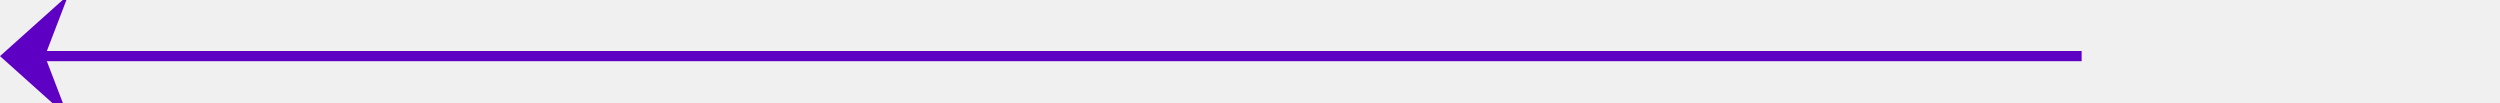
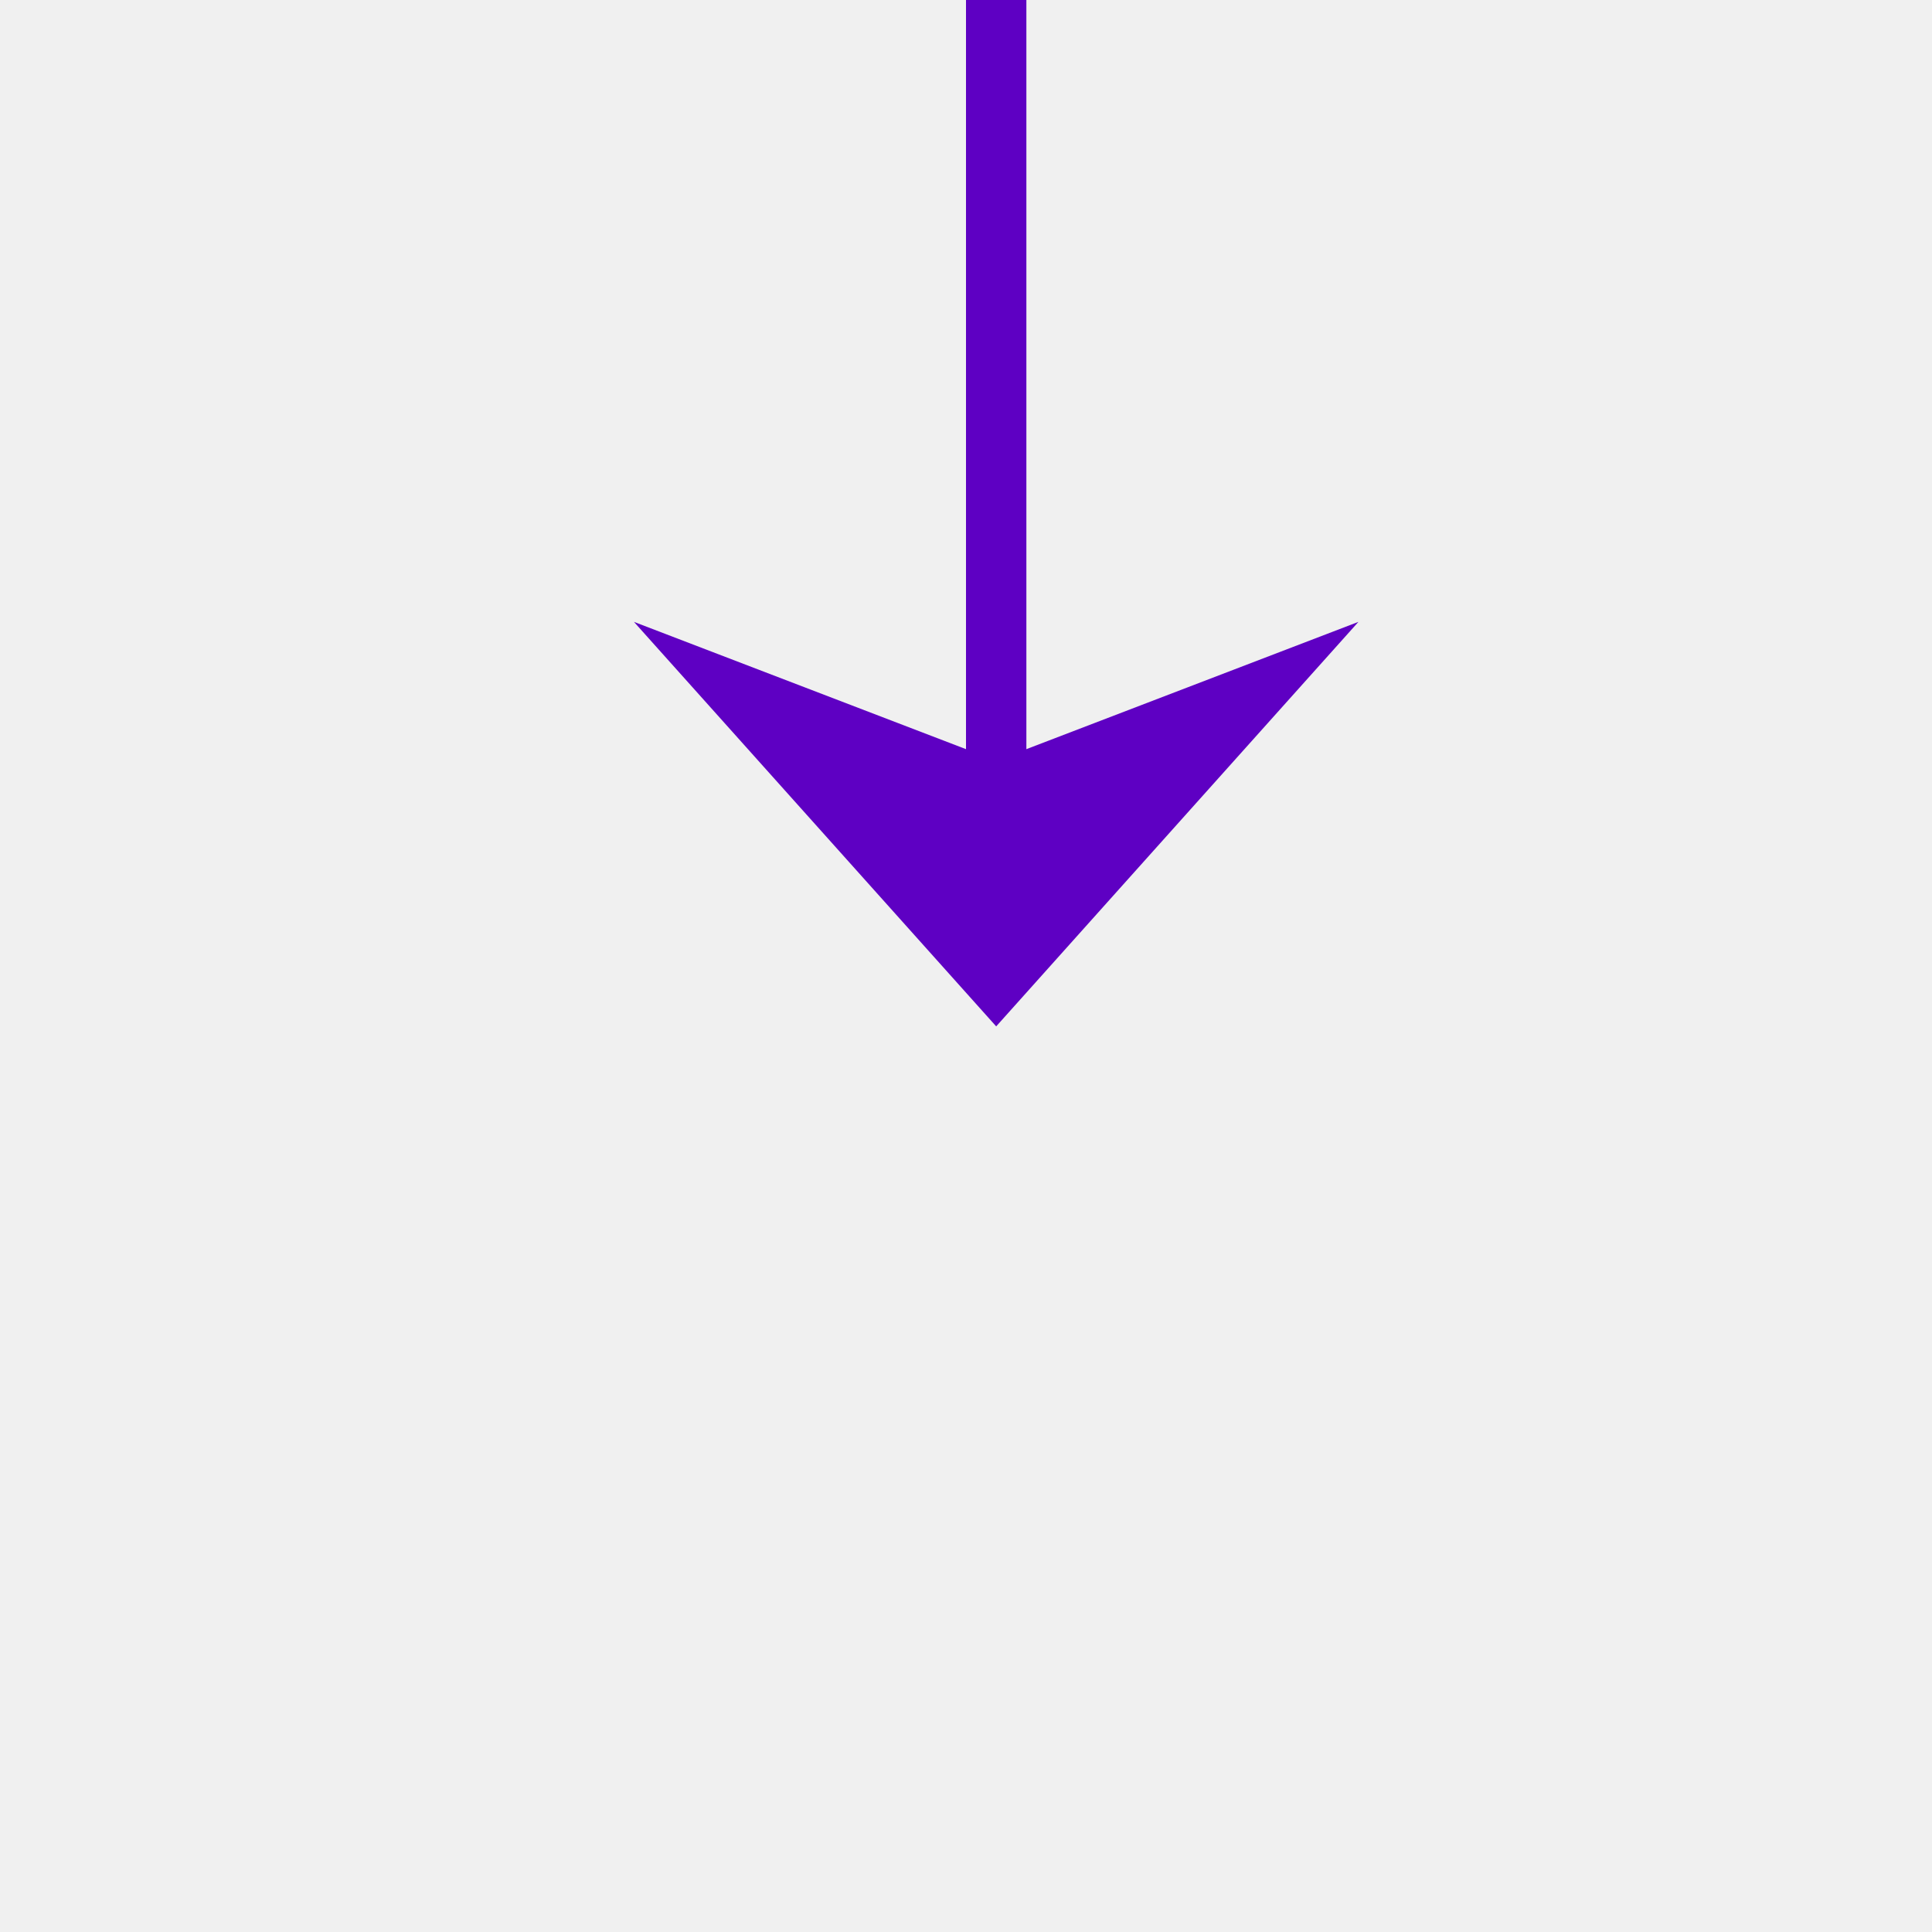
- <svg xmlns="http://www.w3.org/2000/svg" version="1.1" width="245px" height="10px" preserveAspectRatio="xMinYMid meet" viewBox="1820 684  245 8">
-   <defs>
-     <mask fill="white" id="clip56">
-       <path d="M 2024 674  L 2096 674  L 2096 702  L 2024 702  Z M 1804 448  L 2096 448  L 2096 704  L 1804 704  Z " fill-rule="evenodd" />
-     </mask>
-   </defs>
-   <path d="M 2060.5 448  L 2060.5 683  A 5 5 0 0 1 2055.5 688.5 L 1821 688.5  " stroke-width="1" stroke="#5e00c3" fill="none" mask="url(#clip56)" />
-   <path d="M 1826.7 682.5  L 1820 688.5  L 1826.7 694.5  L 1824.4 688.5  L 1826.7 682.5  Z " fill-rule="nonzero" fill="#5e00c3" stroke="none" mask="url(#clip56)" />
+ <svg xmlns="http://www.w3.org/2000/svg" version="1.1" width="32px" height="32px" preserveAspectRatio="xMinYMid meet" viewBox="1724 772  32 30">
+   <path d="M 1740.5 728  L 1740.5 787  " stroke-width="1" stroke="#5e00c3" fill="none" />
+   <path d="M 1734.5 781.3  L 1740.5 788  L 1746.5 781.3  L 1740.5 783.6  L 1734.5 781.3  Z " fill-rule="nonzero" fill="#5e00c3" stroke="none" />
</svg>
